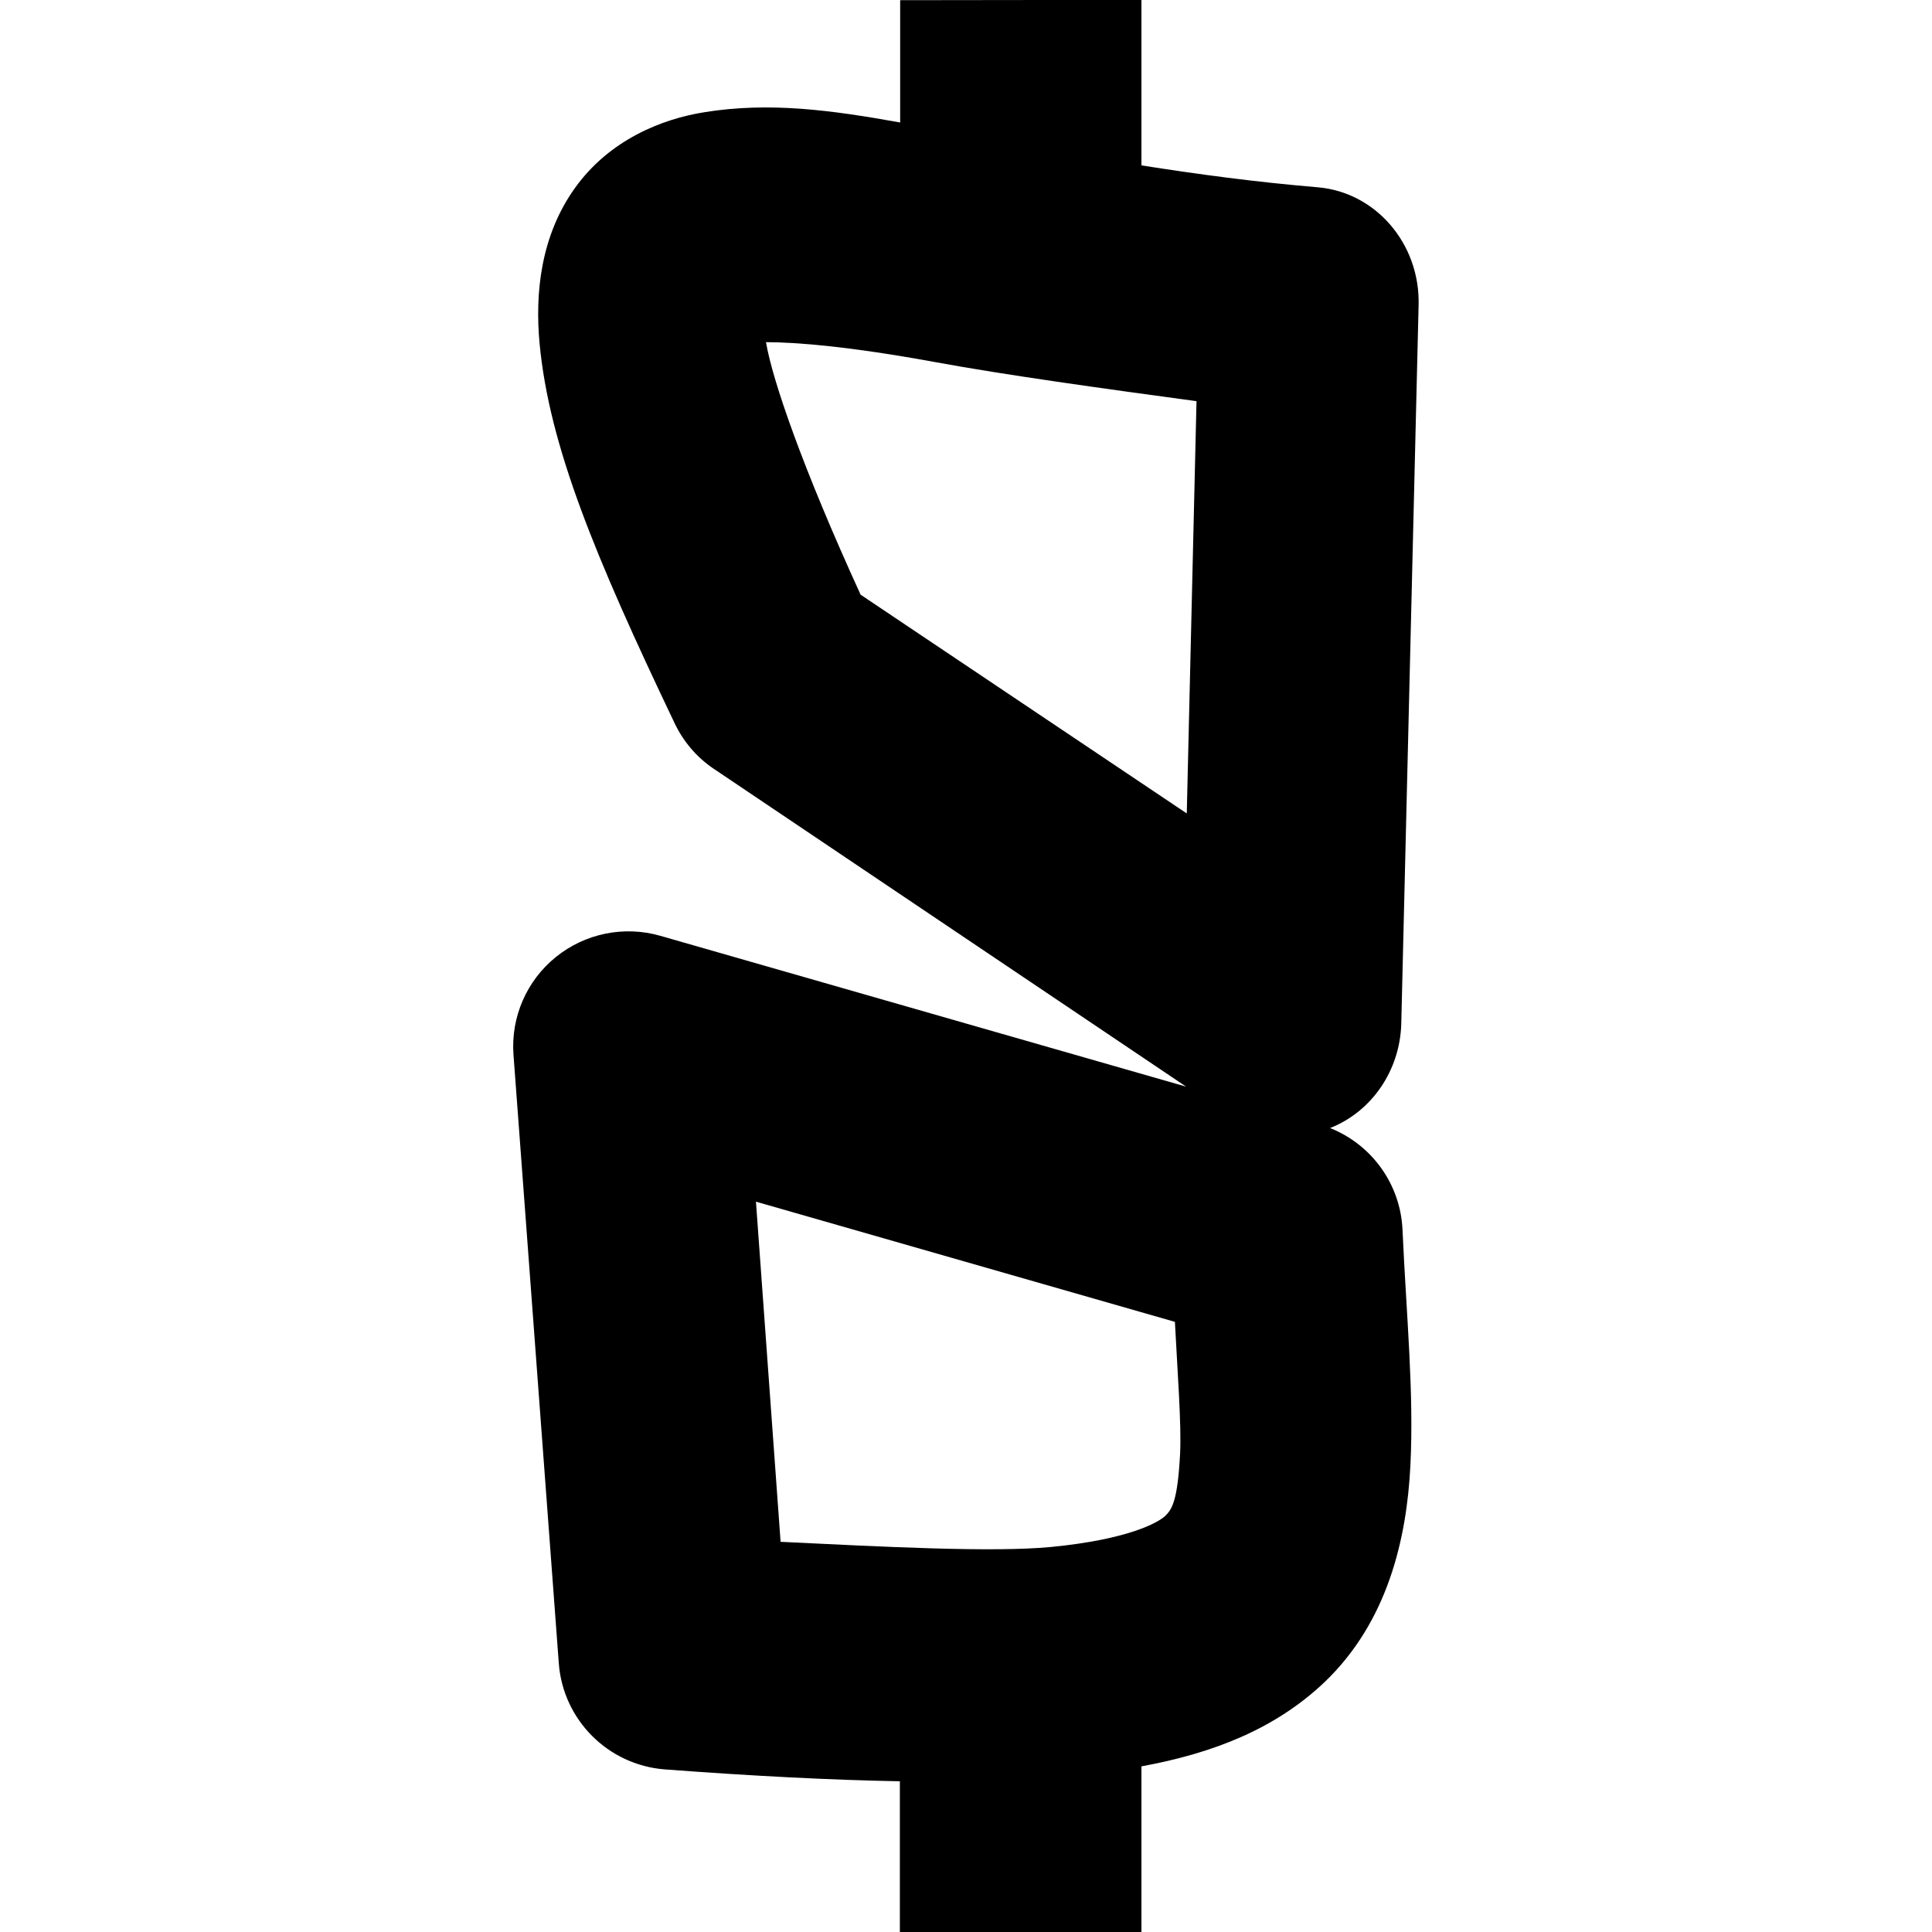
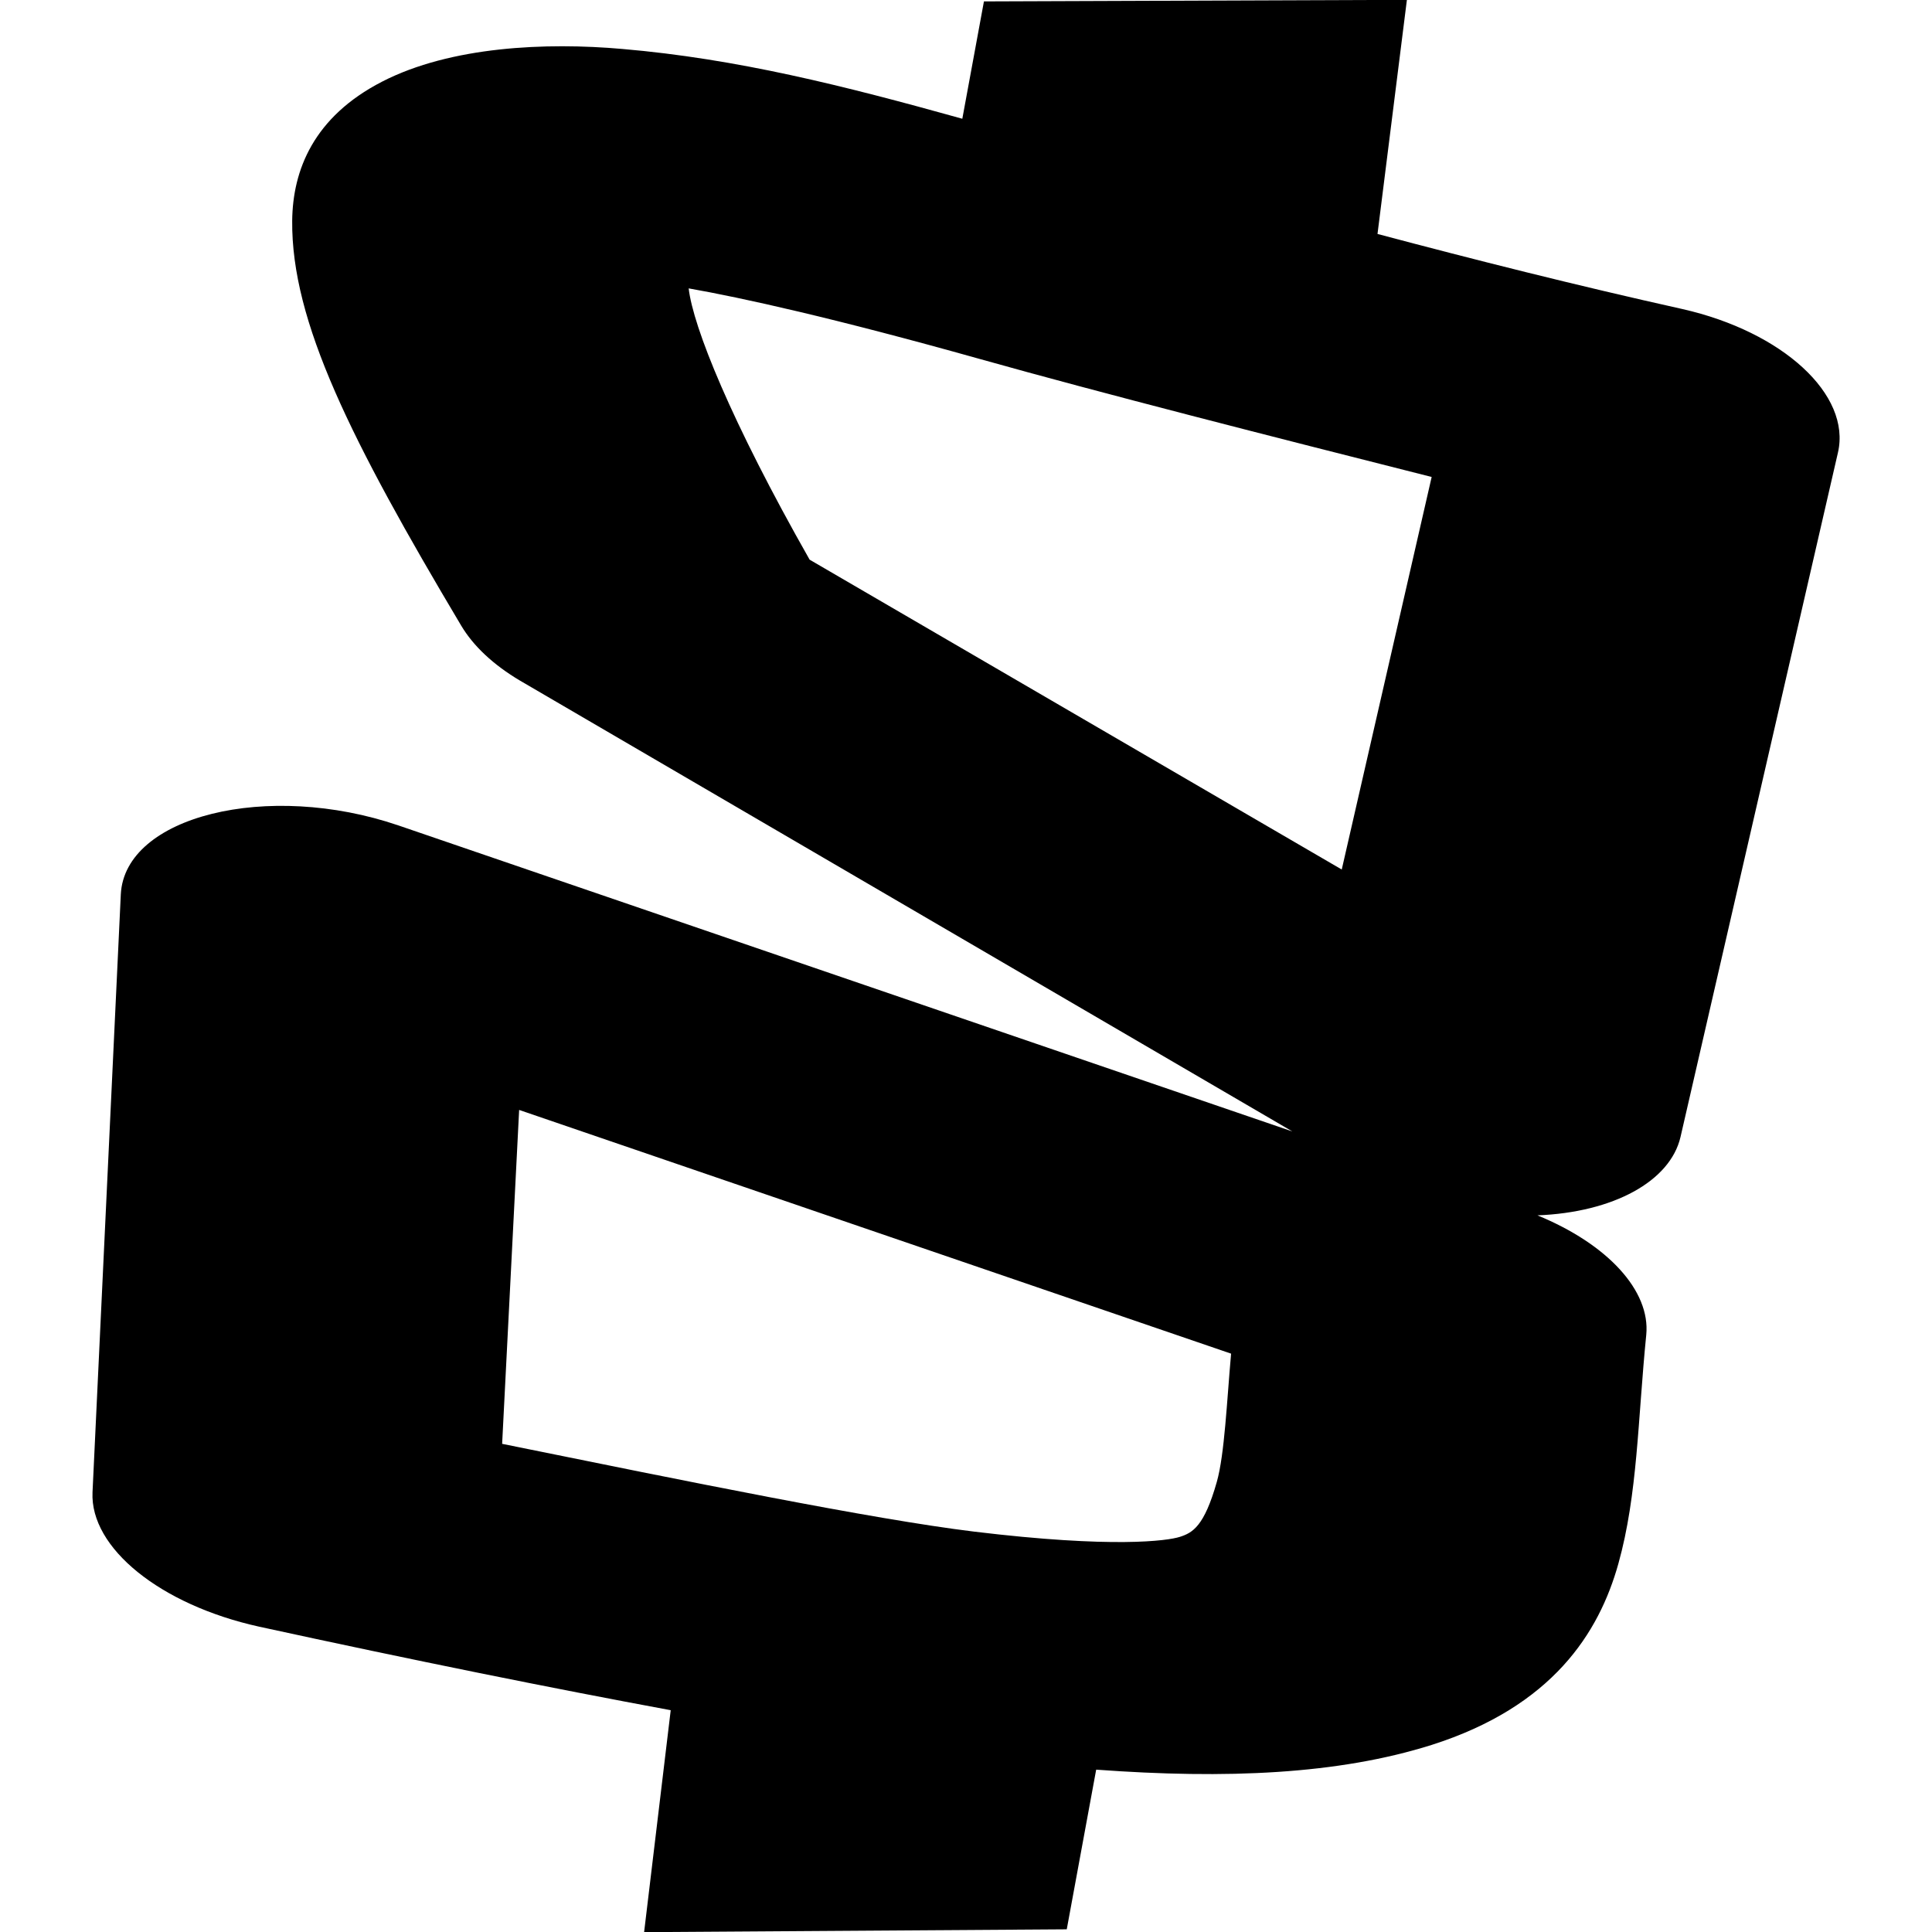
<svg xmlns="http://www.w3.org/2000/svg" width="24" height="24" viewBox="0 0 6.35 6.35" version="1.1" id="svg1">
  <defs id="defs1" />
-   <g id="layer1" transform="translate(-53.67938,-84.22841)">
-     <path id="path49" style="baseline-shift:baseline;display:inline;overflow:visible;stroke-width:0.738;stroke-linecap:square;stroke-linejoin:round;stroke-miterlimit:2;stroke-dasharray:none;paint-order:markers fill stroke;enable-background:accumulate;stop-color:#000000" d="m 56.638,84.229 v 0.402 c -0.228,-0.041 -0.43,-0.068 -0.642,-0.034 -0.141,0.022 -0.313,0.091 -0.426,0.248 -0.113,0.157 -0.133,0.346 -0.117,0.514 0.032,0.335 0.181,0.696 0.443,1.245 a 0.361,0.378 0 0 0 0.126,0.149 l 1.556,1.047 -1.729,-0.496 a 0.379,0.378 0 0 0 -0.482,0.39 l 0.149,2.001 a 0.379,0.378 0 0 0 0.348,0.349 c 0.294,0.022 0.549,0.035 0.773,0.039 v 0.498 h 0.794 v -0.547 c 0.24,-0.044 0.442,-0.125 0.602,-0.277 0.207,-0.198 0.27,-0.47 0.282,-0.712 0.012,-0.241 -0.013,-0.489 -0.026,-0.776 a 0.379,0.378 0 0 0 -0.238,-0.333 0.361,0.378 0 0 0 0.234,-0.343 l 0.057,-2.363 a 0.361,0.378 0 0 0 -0.331,-0.386 c -0.203,-0.017 -0.396,-0.043 -0.58,-0.072 v -0.544 z m -0.441,1.124 c 0.1,1.45e-4 0.274,0.014 0.553,0.065 0.234,0.043 0.552,0.087 0.862,0.129 l -0.032,1.355 -1.072,-0.719 C 56.318,85.768 56.218,85.478 56.197,85.353 Z m -0.033,2.825 1.377,0.395 c 0.008,0.157 0.022,0.339 0.017,0.434 -0.008,0.155 -0.027,0.183 -0.049,0.204 -0.021,0.02 -0.117,0.077 -0.376,0.102 -0.19,0.018 -0.541,-8.9e-5 -0.888,-0.017 z" />
+   <g id="layer1" transform="matrix(1.750061,0.3065122,-0.1767874,0.959417,-80.99537,-98.16635)">
+     <path id="path49" style="baseline-shift:baseline;display:inline;overflow:visible;stroke-width:0.738;stroke-linecap:square;stroke-linejoin:round;stroke-miterlimit:2;stroke-dasharray:none;paint-order:markers fill stroke;enable-background:accumulate;stop-color:#000000" d="m 56.638,84.229 v 0.402 c -0.228,-0.041 -0.43,-0.068 -0.642,-0.034 -0.141,0.022 -0.313,0.091 -0.426,0.248 -0.113,0.157 -0.133,0.346 -0.117,0.514 0.032,0.335 0.181,0.696 0.443,1.245 0.029,0.061 0.072,0.112 0.126,0.149 l 1.556,1.047 -1.729,-0.496 c -0.253,-0.072 -0.501,0.128 -0.482,0.39 l 0.149,2.001 c 0.014,0.186 0.161,0.334 0.348,0.349 0.294,0.022 0.552,0.034 0.777,0.038 l 0.026,0.752 0.768,-0.255 v -0.547 c 0.24,-0.044 0.442,-0.125 0.602,-0.277 0.207,-0.198 0.267,-0.469 0.279,-0.71 0.012,-0.241 -0.013,-0.489 -0.026,-0.776 -0.007,-0.148 -0.1,-0.278 -0.238,-0.333 0.137,-0.054 0.23,-0.19 0.234,-0.343 l 0.057,-2.363 c 0.005,-0.2 -0.141,-0.369 -0.331,-0.386 -0.203,-0.017 -0.396,-0.043 -0.58,-0.072 l -0.025,-0.794 z m -0.441,1.124 c 0.1,1.45e-4 0.274,0.014 0.553,0.065 0.234,0.043 0.552,0.087 0.862,0.129 l -0.032,1.355 -1.072,-0.719 C 56.318,85.768 56.218,85.478 56.197,85.353 Z m -0.033,2.825 1.377,0.395 c 0.008,0.157 0.022,0.339 0.017,0.434 -0.008,0.155 -0.027,0.183 -0.049,0.204 -0.021,0.02 -0.117,0.077 -0.376,0.102 -0.19,0.018 -0.541,-8.9e-5 -0.888,-0.017 z" />
  </g>
</svg>
